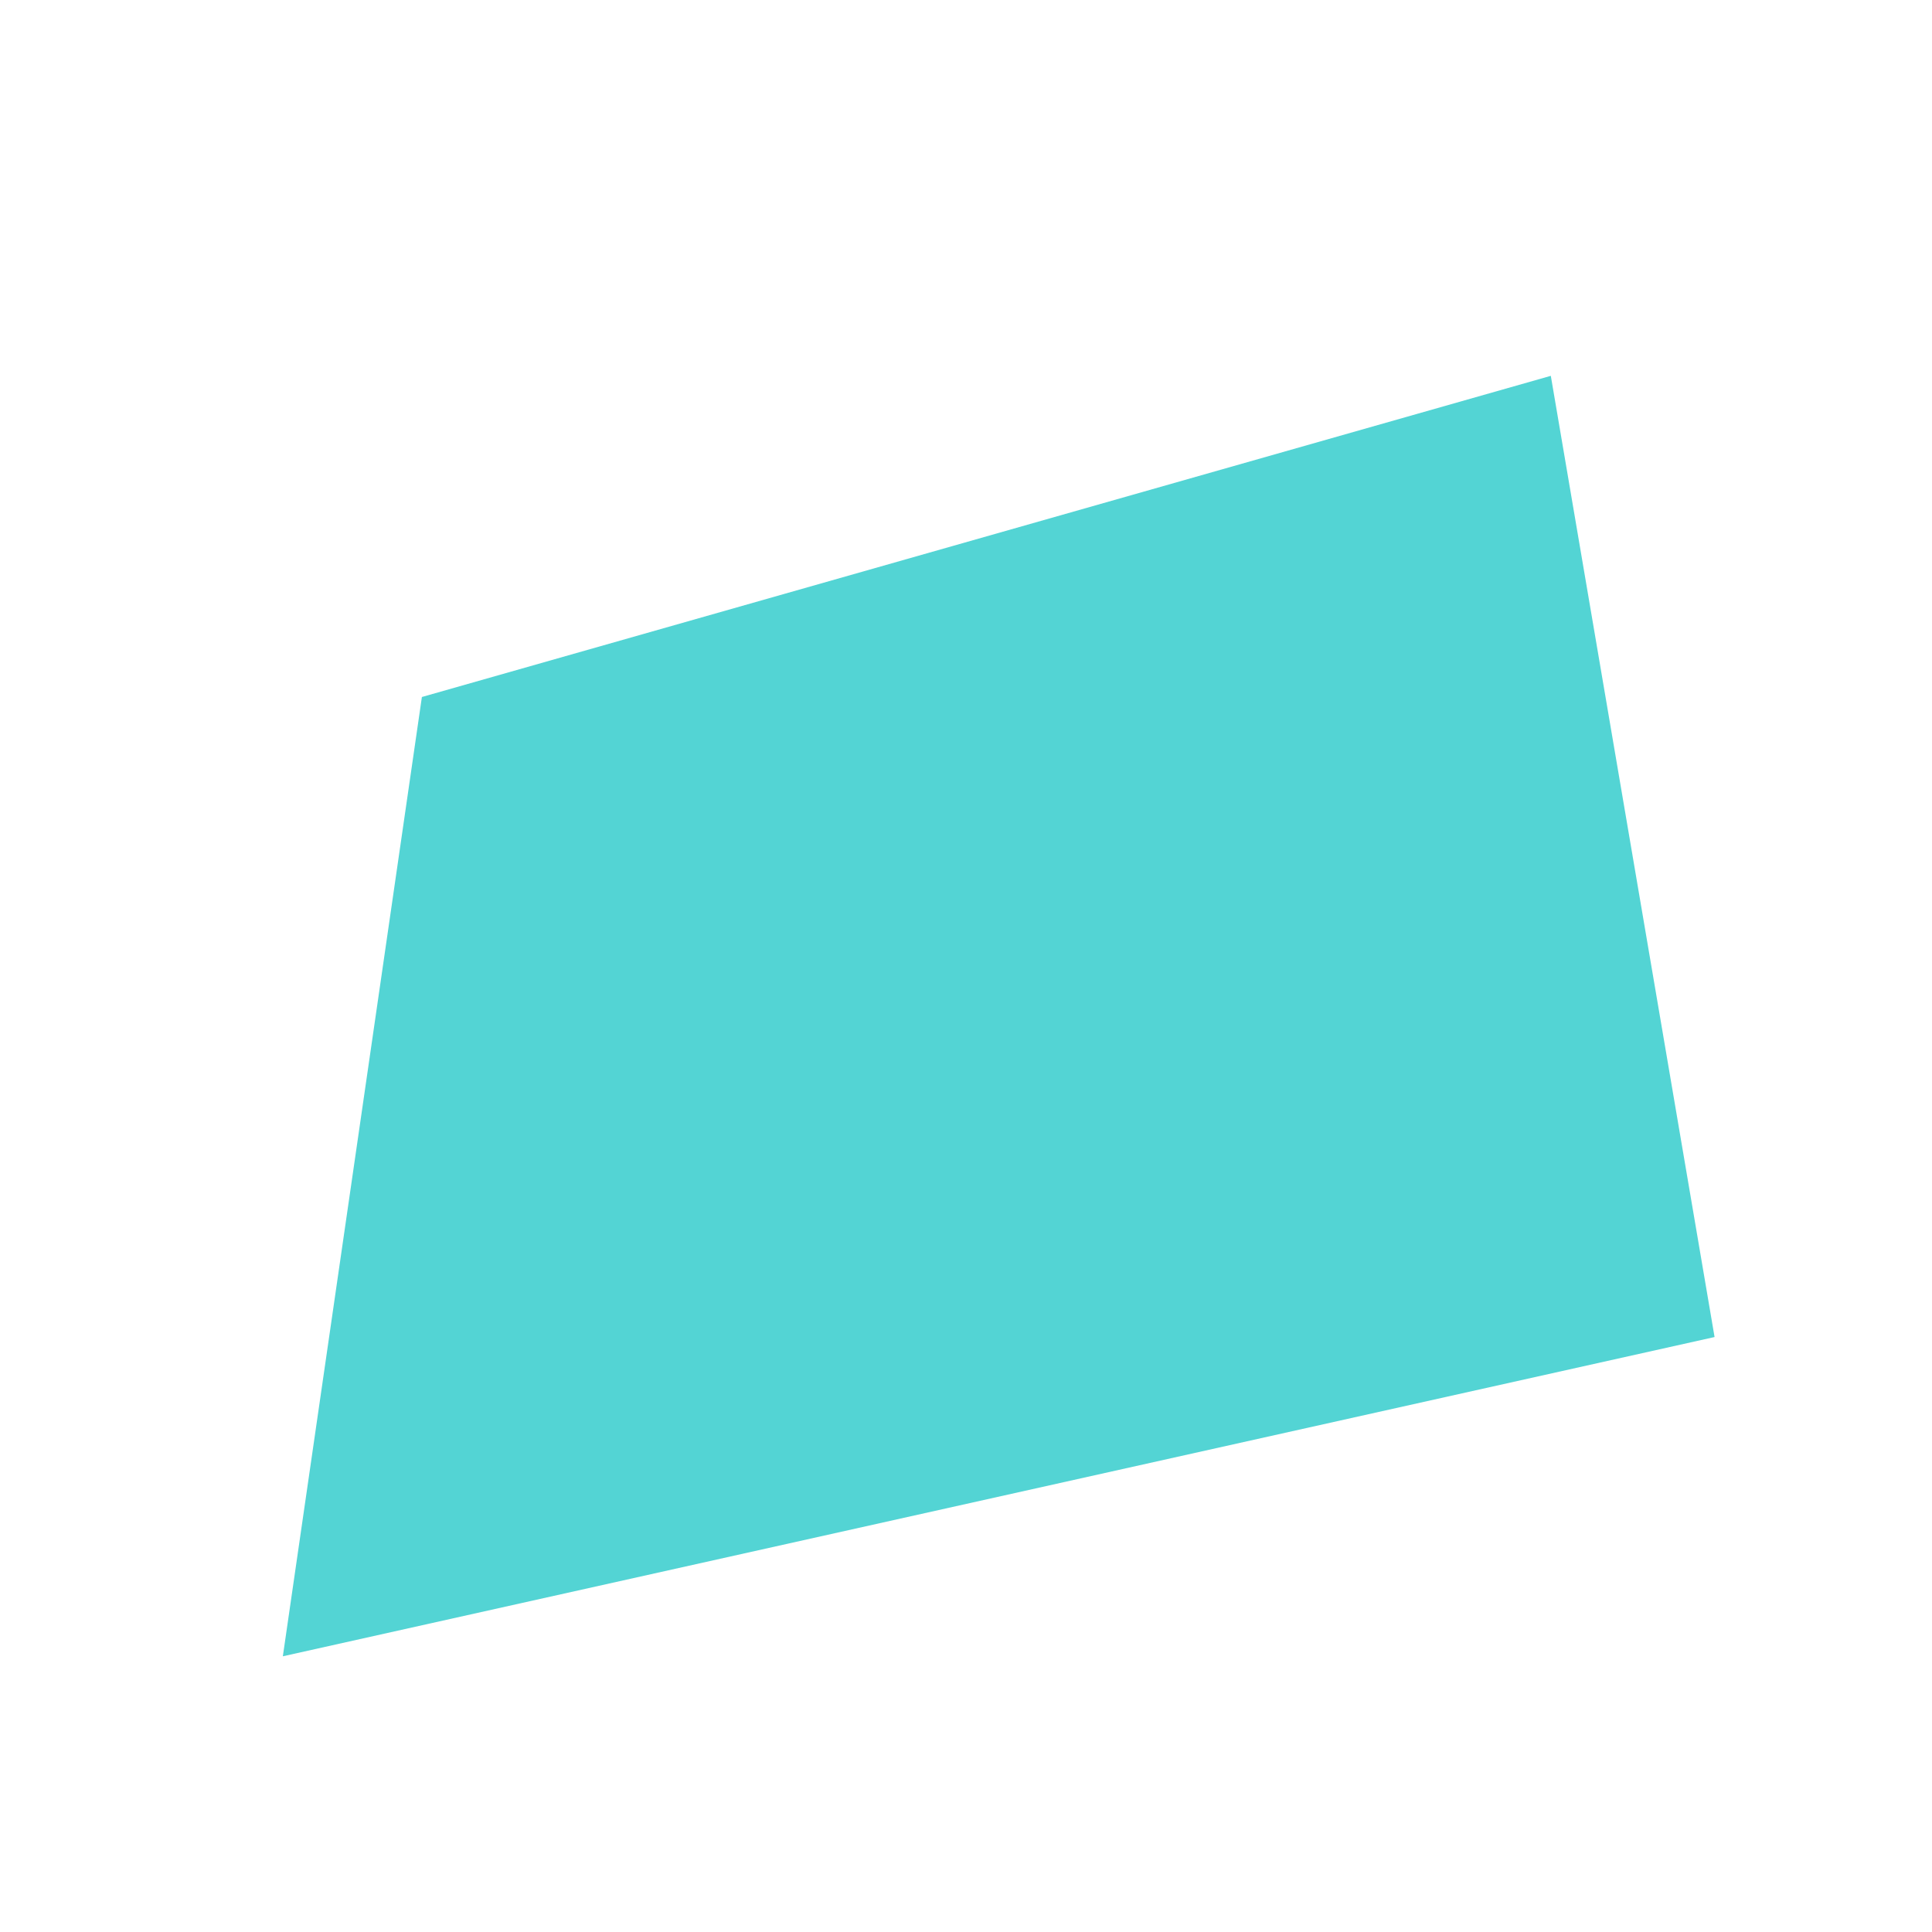
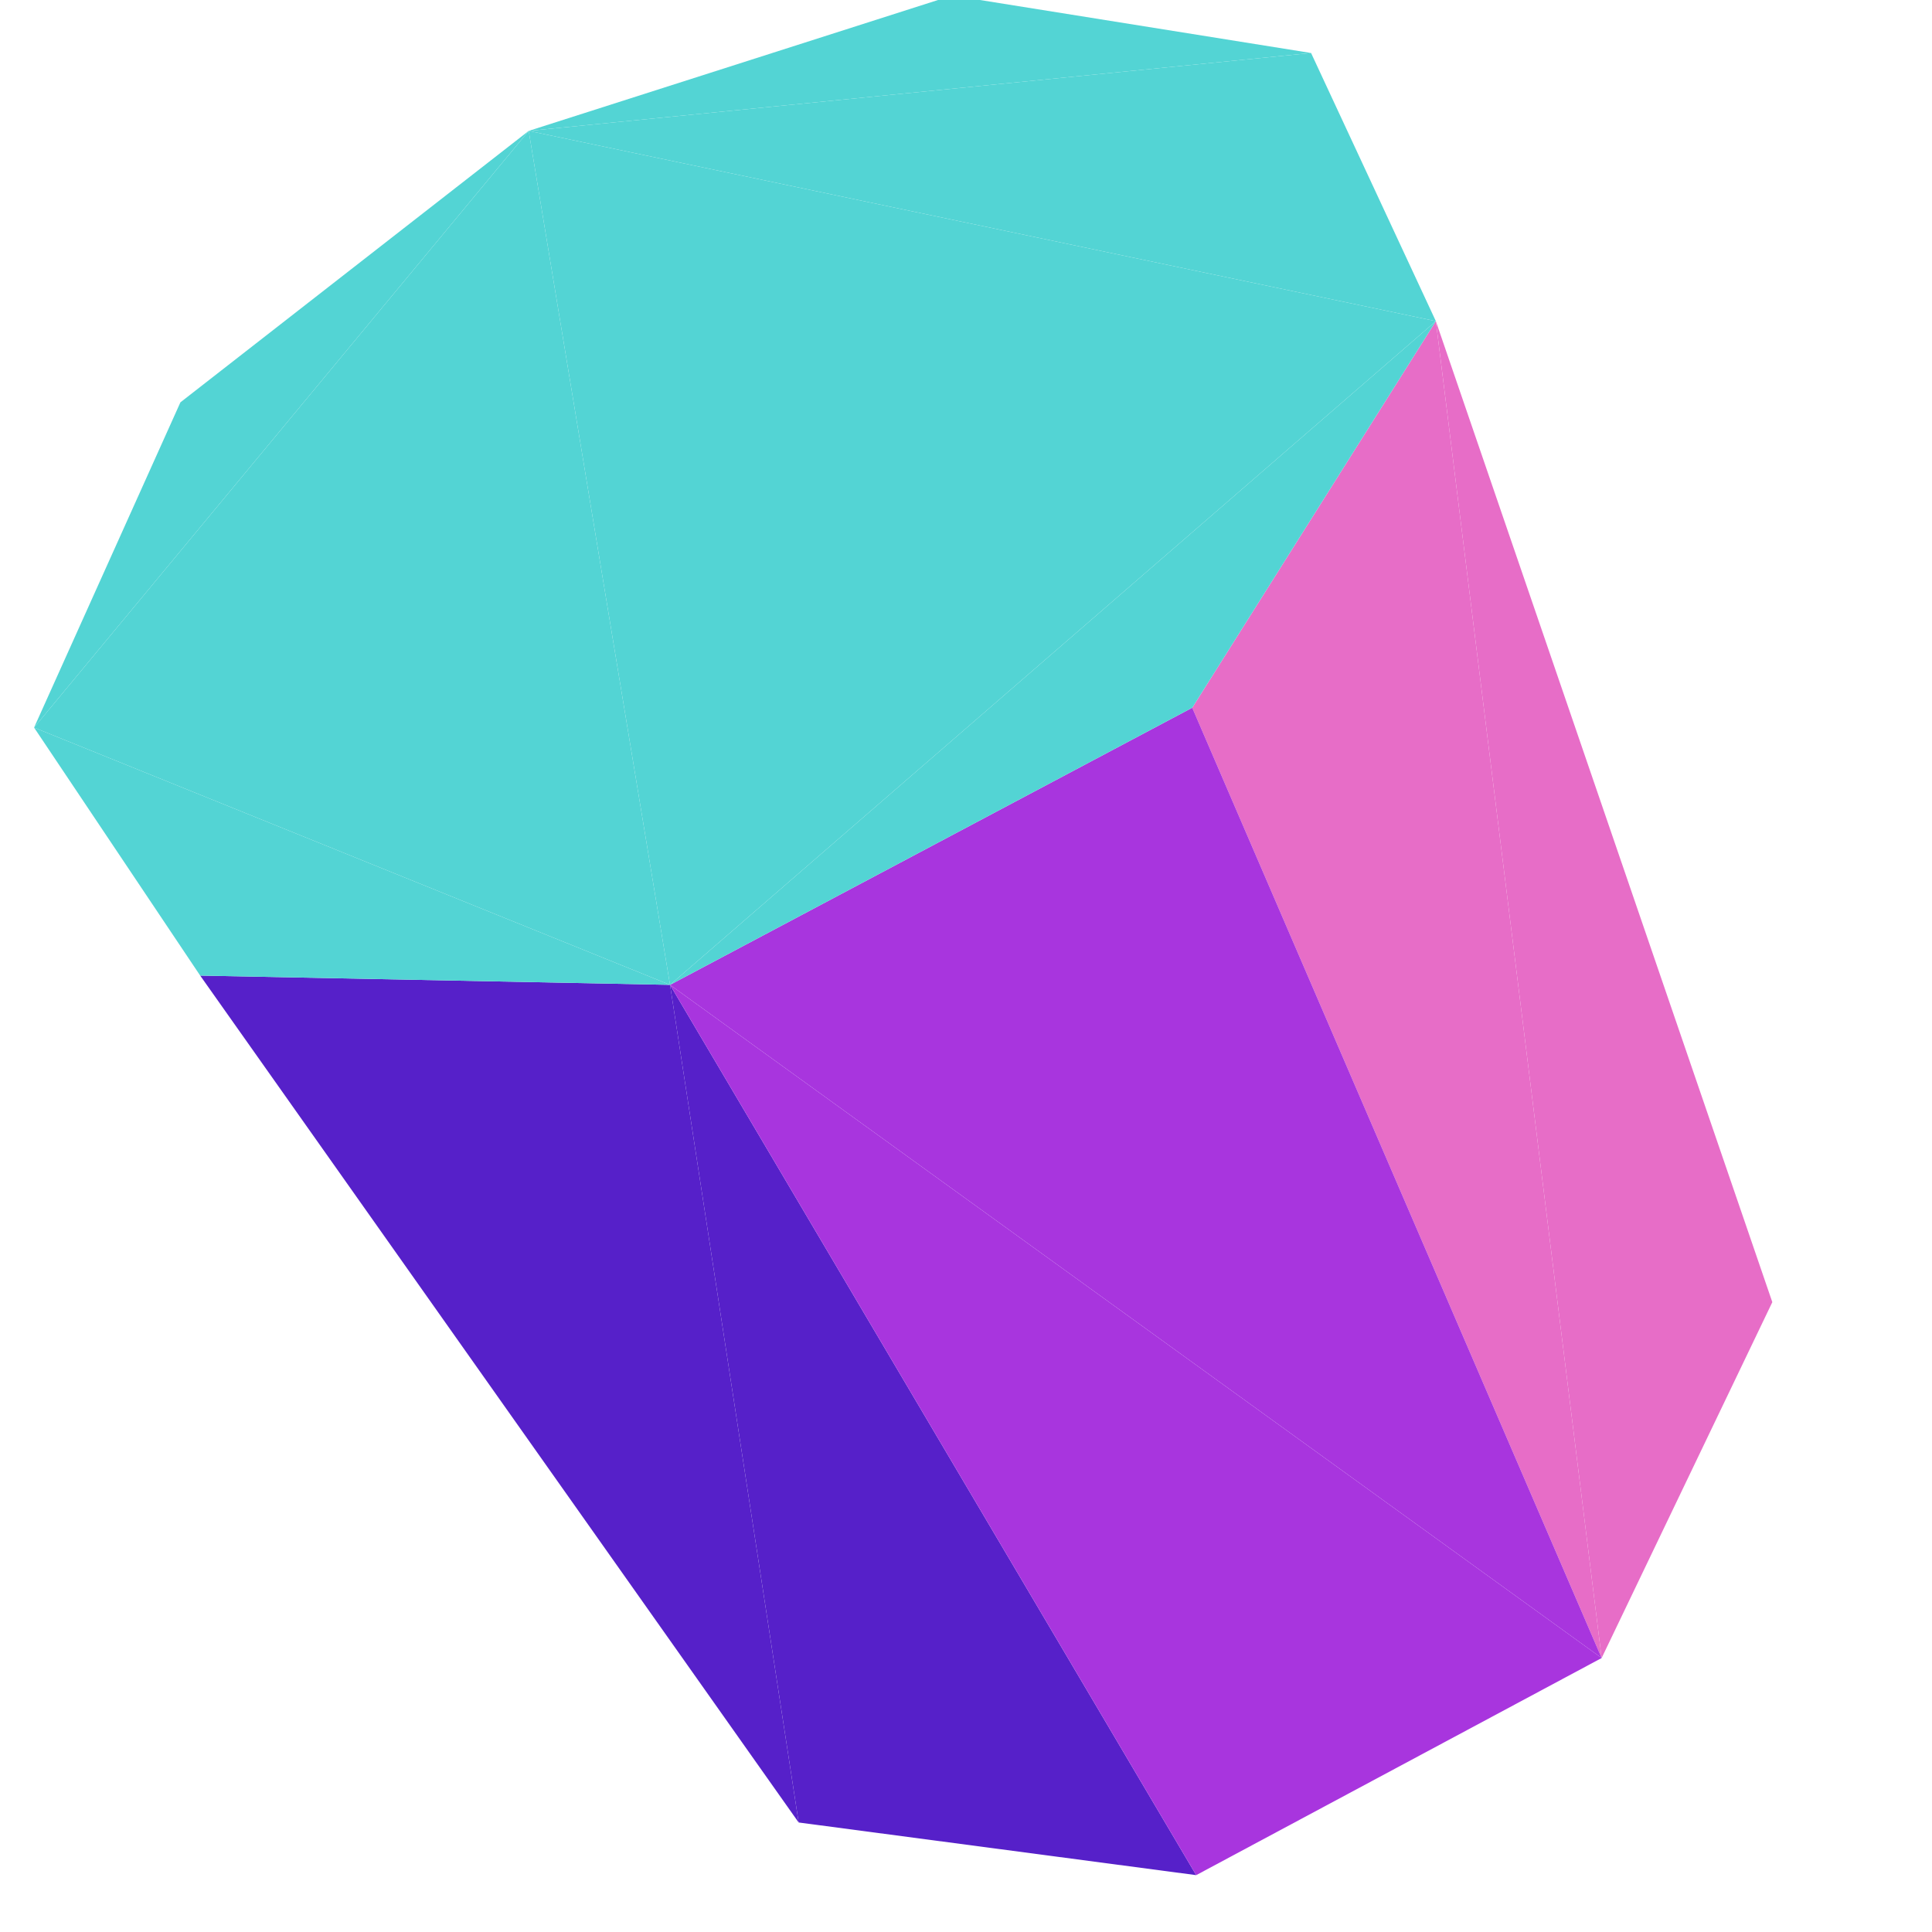
<svg xmlns="http://www.w3.org/2000/svg" viewBox="-250 -250 500 500" width="500" height="500">
-   <path d="M193.729,96.024L151.349,-152.736L-140.815,-69.617zM193.729,96.024L-140.815,-69.617L-176.8,178.646z" style="fill:rgb(83,212,212)" />
+   <path d="M89.305,-236.283L-3.617,-251.158L-113.173,-216.127zM-113.173,-216.127L-203.31,-145.875L-241.182,-61.707z" style="fill:rgb(83,212,212)" />
+   <path d="M164.504,179.096L208.674,86.995L121.599,-166.885z" style="fill:rgb(231,109,199)" />
+   <path d="M-43.31,221.657L59.572,235.286L-76.596,4.879z" style="fill:rgb(86,32,201)" />
+   <path d="M121.599,-166.885L89.305,-236.283L-113.173,-216.127z" style="fill:rgb(83,212,212)" />
+   <path d="M-76.596,4.879L59.572,235.286L164.504,179.096z" style="fill:rgb(168,53,222)" />
+   <path d="M-113.173,-216.127L-241.182,-61.707L-76.596,4.879z" style="fill:rgb(83,212,212)" />
+   <path d="M-76.596,4.879L-198.192,2.481L-43.31,221.657z" style="fill:rgb(86,32,201)" />
+   <path d="M-76.596,4.879L121.599,-166.885L-113.173,-216.127z" style="fill:rgb(83,212,212)" />
+   <path d="M121.599,-166.885L58.55,-66.84L164.504,179.096z" style="fill:rgb(231,109,199)" />
+   <path d="M164.504,179.096L58.55,-66.84L-76.596,4.879z" style="fill:rgb(168,53,222)" />
+   <path d="M-241.182,-61.707L-198.192,2.481L-76.596,4.879zM-76.596,4.879L58.55,-66.84L121.599,-166.885z" style="fill:rgb(83,212,212)" />
</svg>
